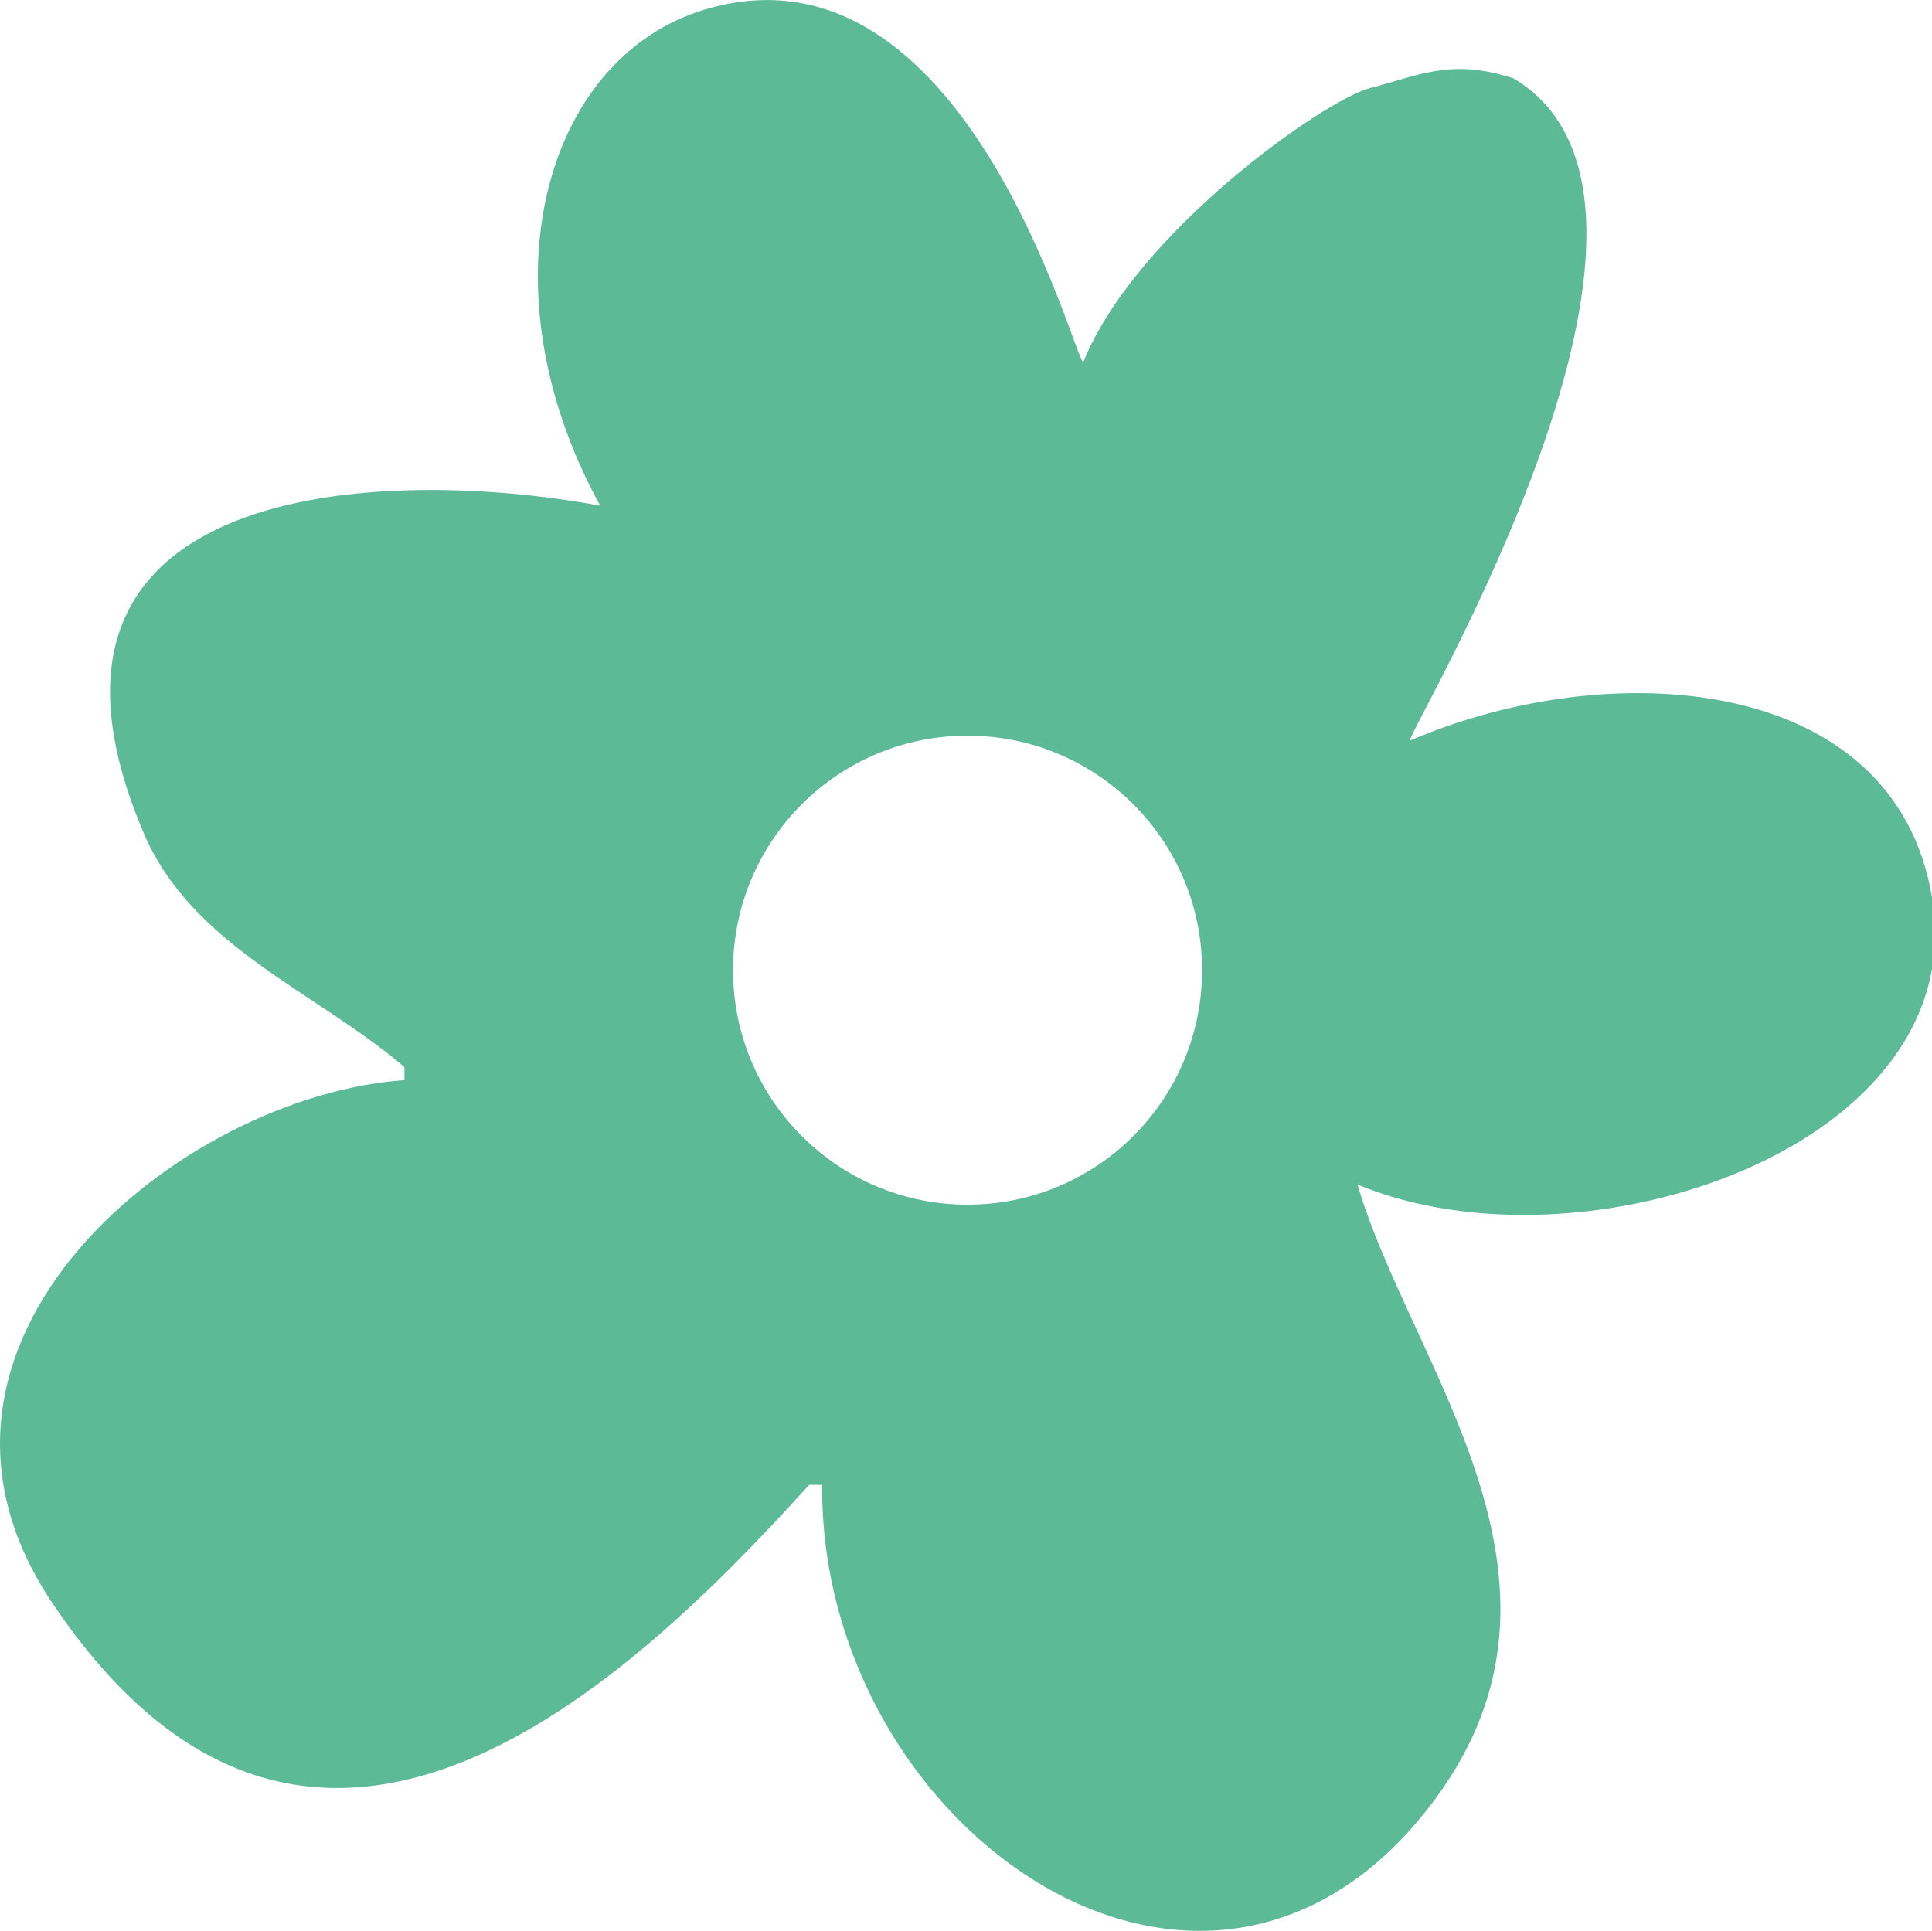
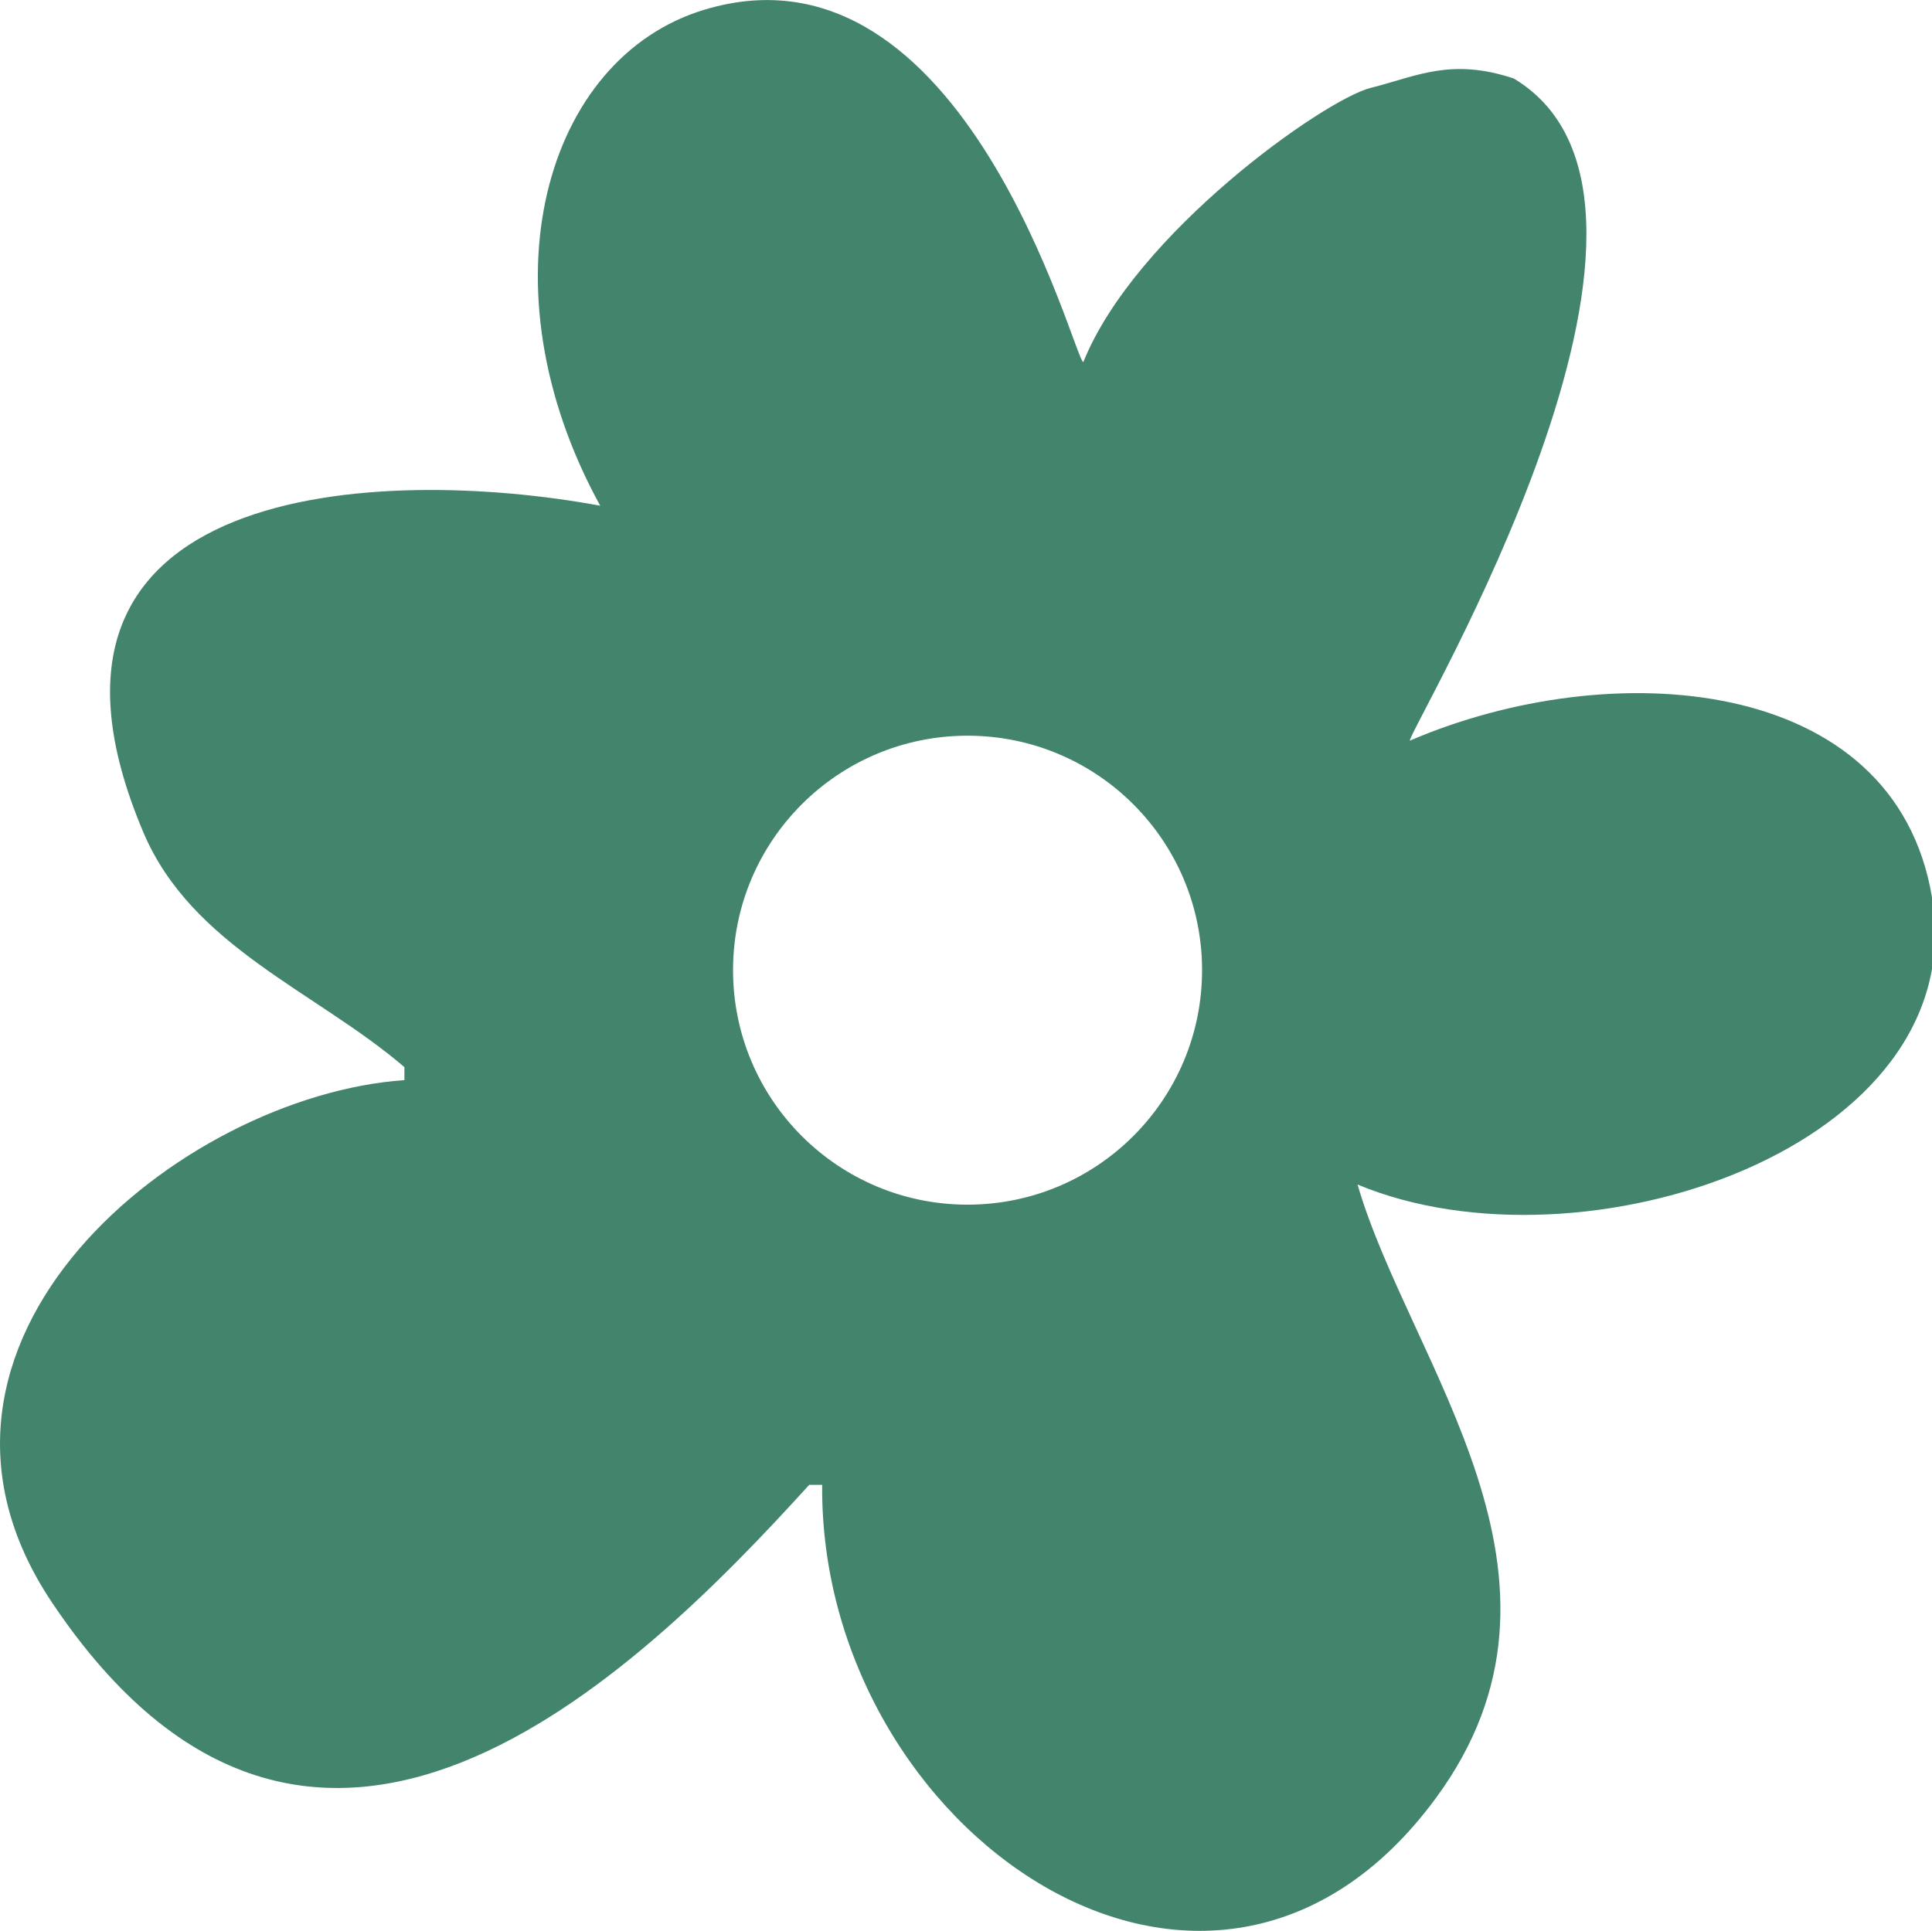
<svg xmlns="http://www.w3.org/2000/svg" width="84.33" height="84.29" viewBox="466.262 0.523 84.328 84.285">
  <defs>
    <clipPath id="clip-flower">
      <path clip-rule="nonzero" d="M 466.262 0.523 L 550.59 0.523 L 550.59 84.809 L 466.262 84.809 Z M 466.262 0.523 " />
    </clipPath>
  </defs>
  <g clip-path="url(#clip-flower)">
-     <path fill-rule="nonzero" fill="#5dba97" fill-opacity="1" d="M 550.59 39.695 C 548.965 29.922 536.52 29.094 527.797 32.855 C 527.797 32.285 541.531 9.469 532.336 3.949 C 529.578 3.031 528.109 3.852 526.086 4.359 C 524.062 4.871 515.801 10.707 513.547 16.328 C 513.168 16.328 508.43 -2.484 497.023 0.941 C 490.039 3.031 487.188 13 492.461 22.598 C 482.961 20.836 466.008 21.453 472.516 36.848 C 474.629 41.848 480.051 43.793 483.914 47.105 L 483.914 47.672 C 474.129 48.355 460.918 59.102 468.527 70.469 C 479.895 87.445 493.918 73.789 501.582 65.34 L 502.148 65.34 C 502.023 80.445 519.109 92.375 528.934 79.016 C 536.012 69.398 527.801 60.078 525.516 52.23 C 535.352 56.332 552.402 50.578 550.59 39.695 M 508.492 53.109 C 502.84 53.109 498.258 48.527 498.258 42.871 C 498.258 37.219 502.84 32.637 508.492 32.637 C 514.148 32.637 518.73 37.219 518.73 42.871 C 518.73 48.527 514.148 53.109 508.492 53.109 " />
+     <path fill-rule="nonzero" fill="#42856c" fill-opacity="1" d="M 550.59 39.695 C 548.965 29.922 536.52 29.094 527.797 32.855 C 527.797 32.285 541.531 9.469 532.336 3.949 C 529.578 3.031 528.109 3.852 526.086 4.359 C 524.062 4.871 515.801 10.707 513.547 16.328 C 513.168 16.328 508.43 -2.484 497.023 0.941 C 490.039 3.031 487.188 13 492.461 22.598 C 482.961 20.836 466.008 21.453 472.516 36.848 C 474.629 41.848 480.051 43.793 483.914 47.105 L 483.914 47.672 C 474.129 48.355 460.918 59.102 468.527 70.469 C 479.895 87.445 493.918 73.789 501.582 65.34 L 502.148 65.34 C 502.023 80.445 519.109 92.375 528.934 79.016 C 536.012 69.398 527.801 60.078 525.516 52.23 C 535.352 56.332 552.402 50.578 550.59 39.695 M 508.492 53.109 C 502.84 53.109 498.258 48.527 498.258 42.871 C 498.258 37.219 502.84 32.637 508.492 32.637 C 514.148 32.637 518.73 37.219 518.73 42.871 C 518.73 48.527 514.148 53.109 508.492 53.109 " />
  </g>
</svg>
